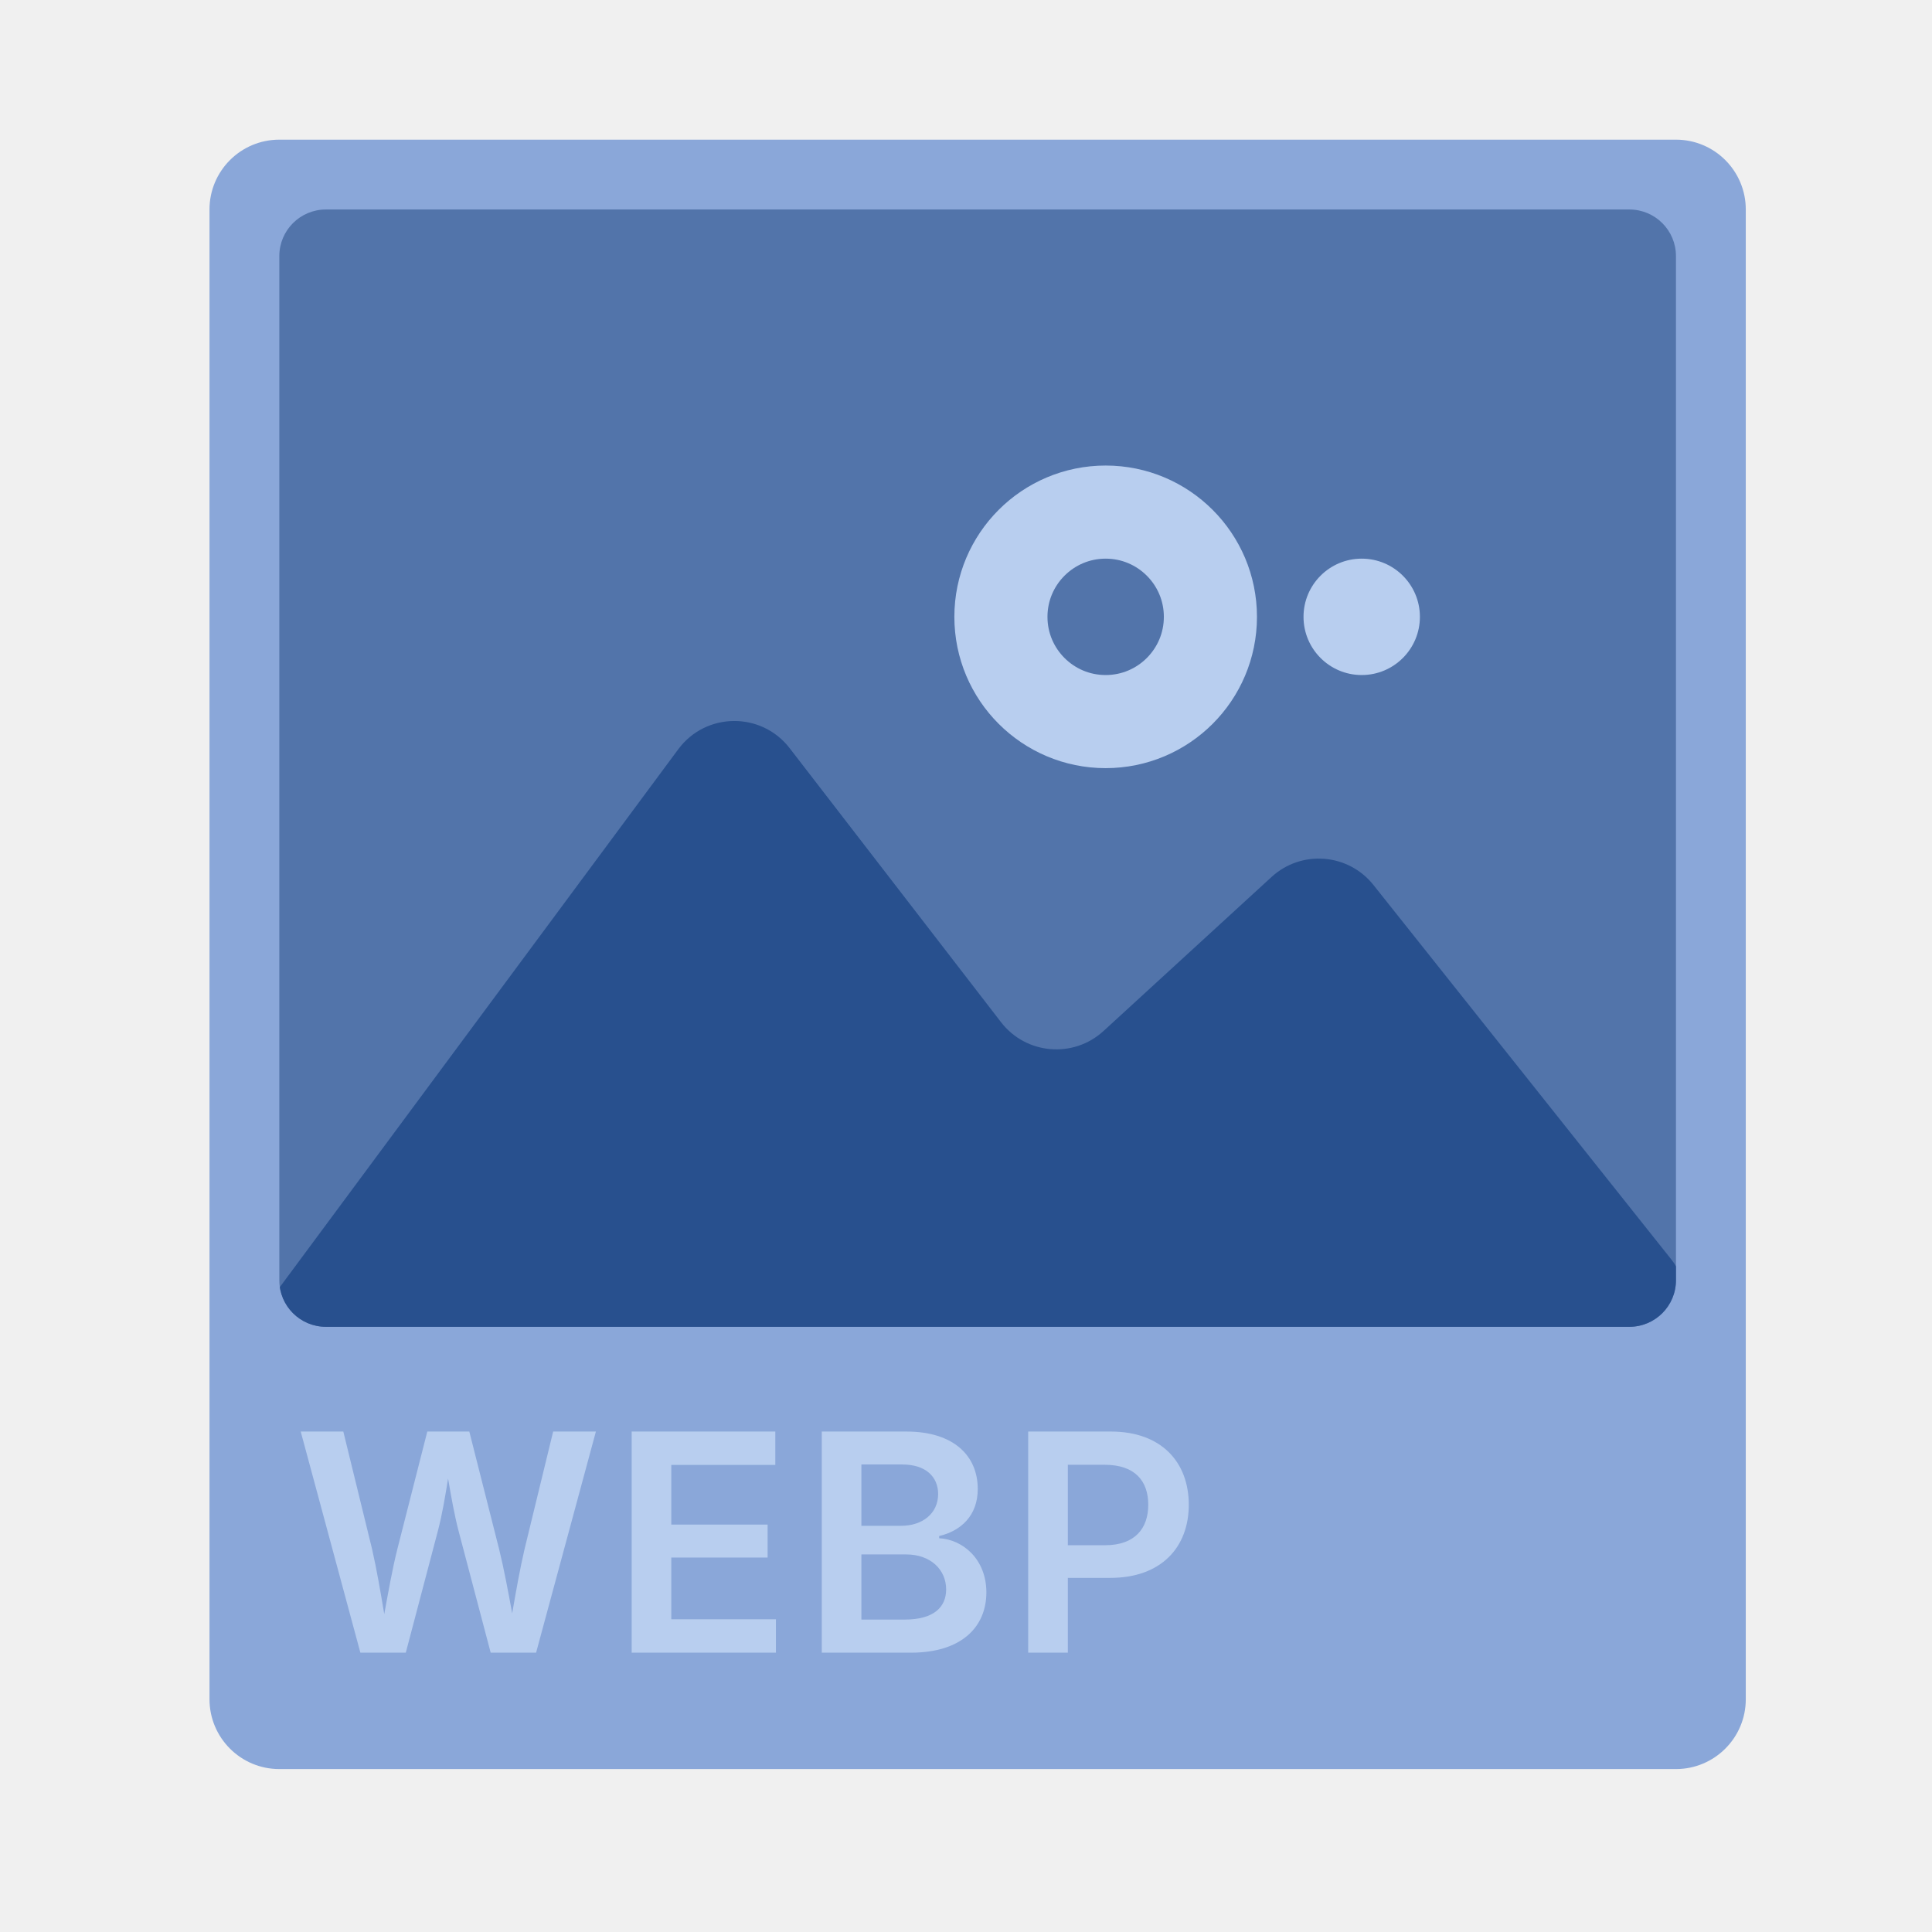
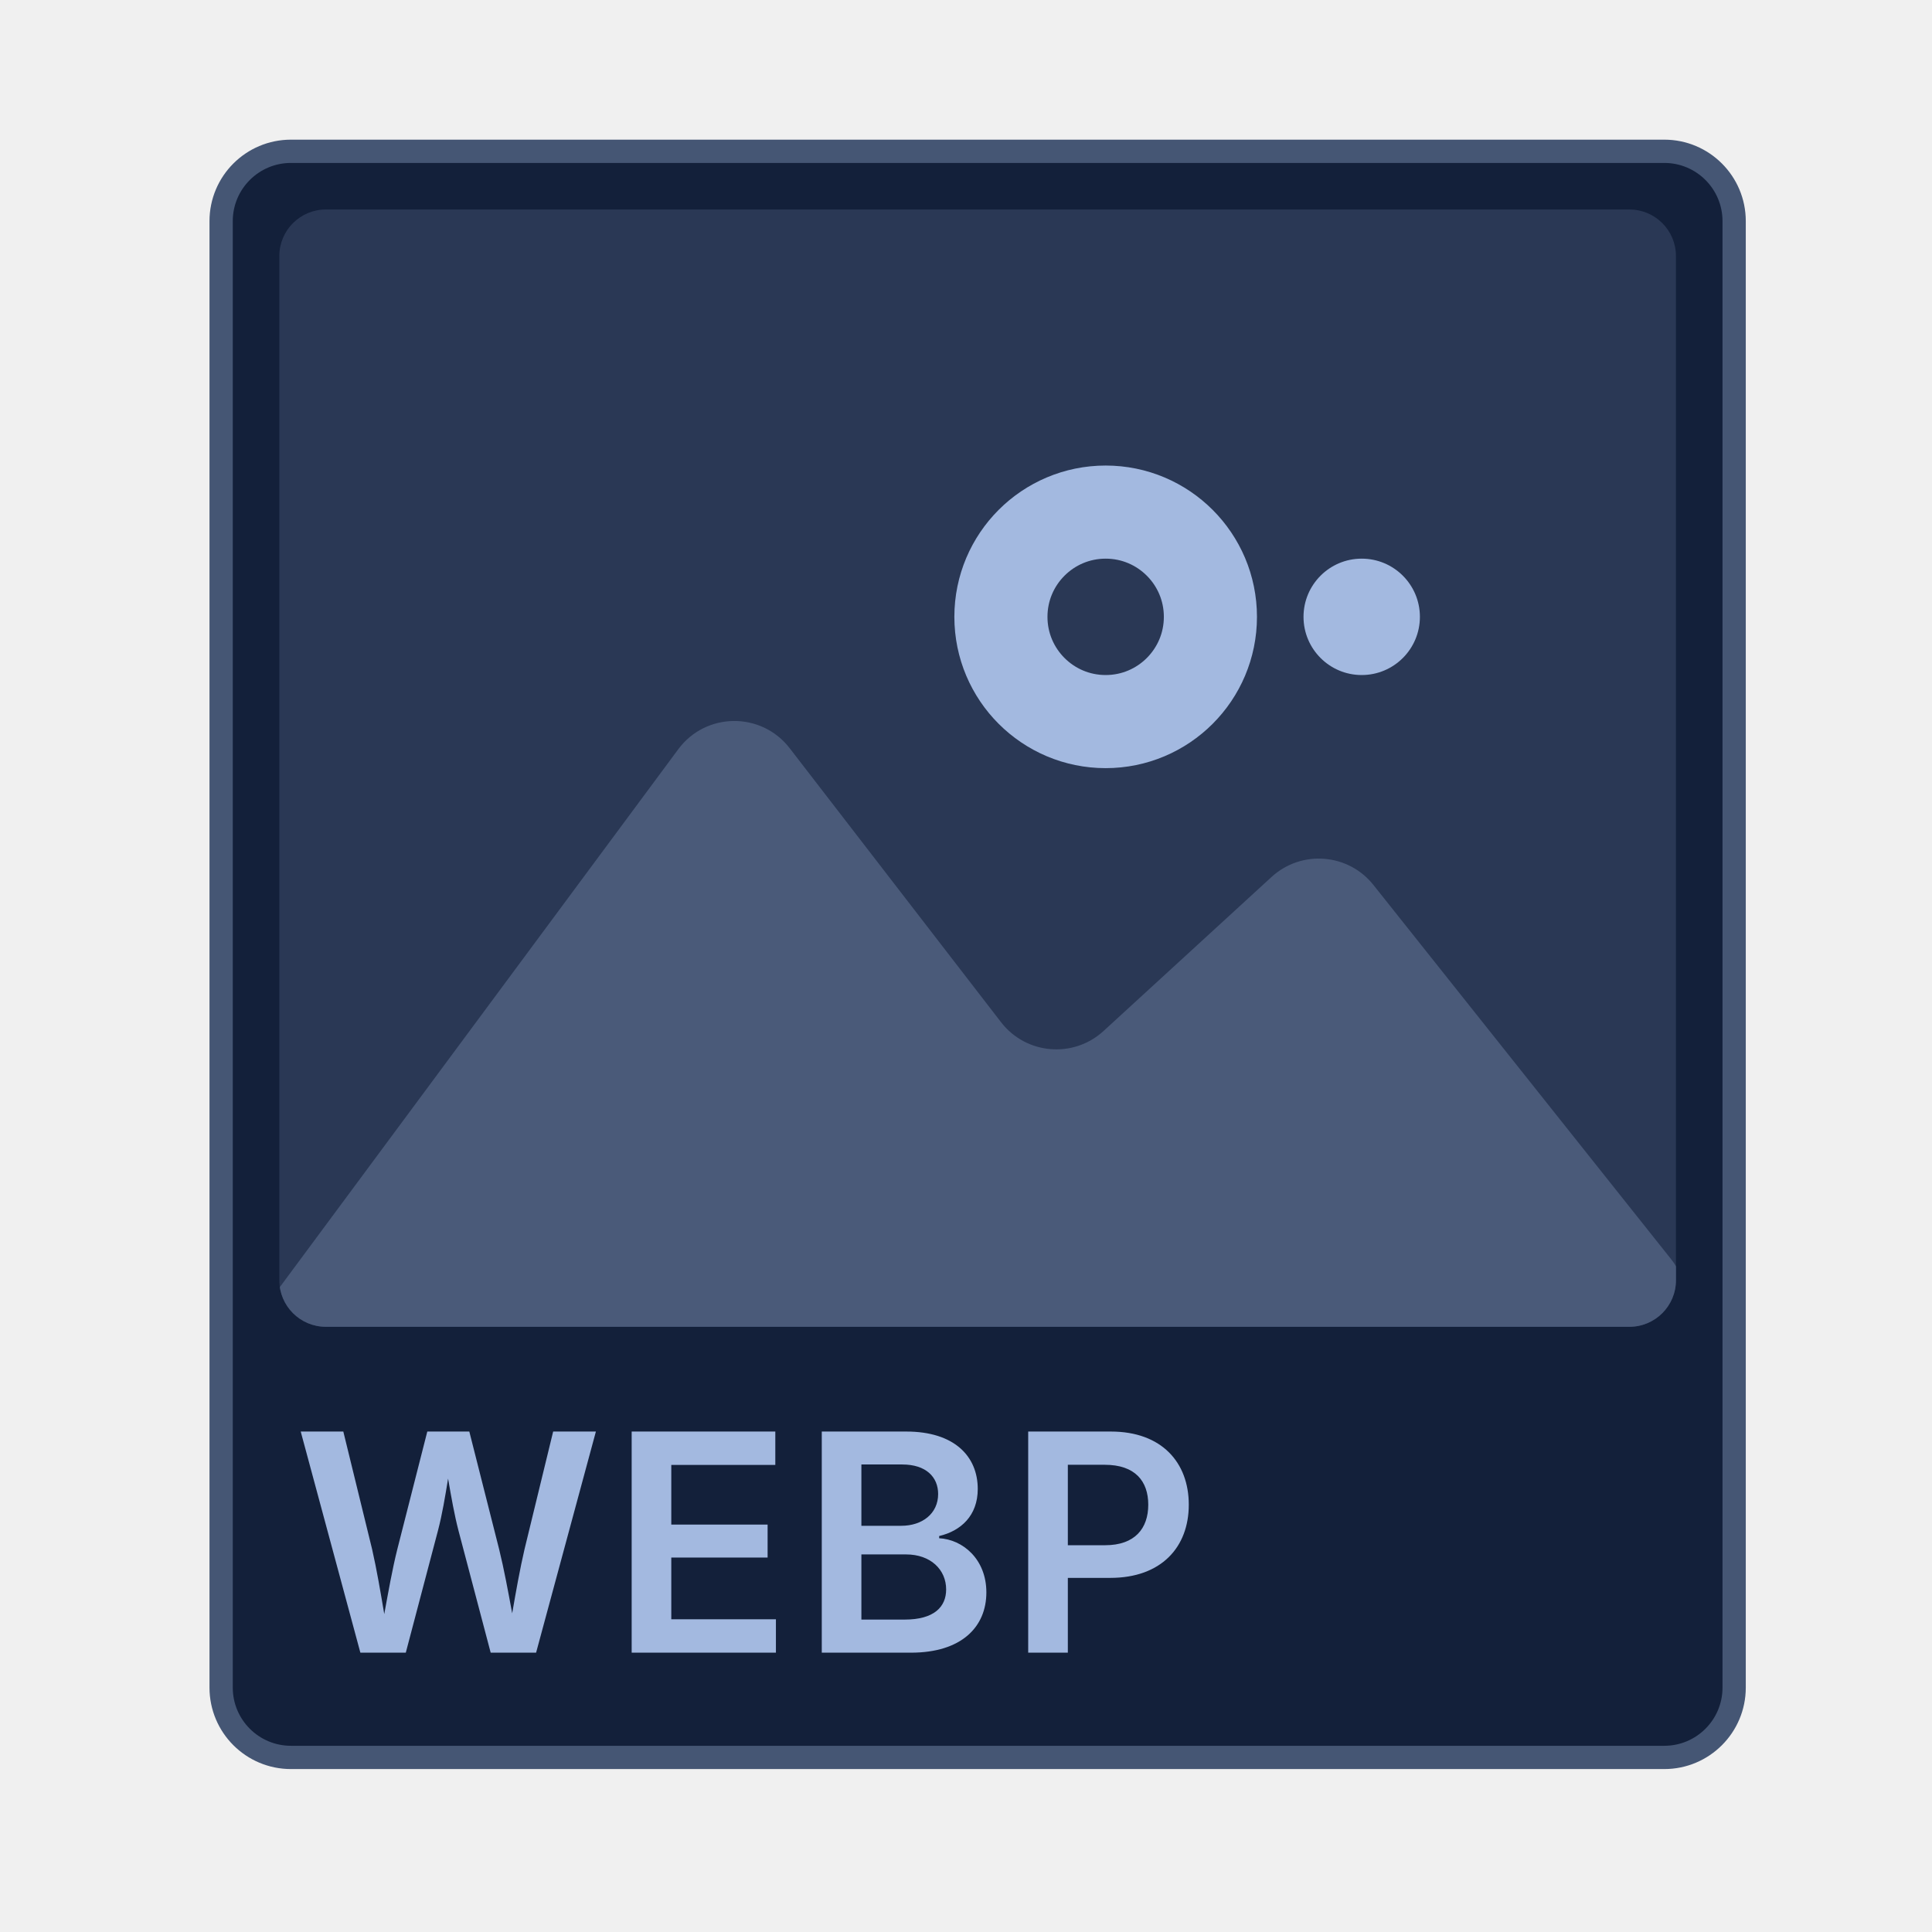
- <svg xmlns="http://www.w3.org/2000/svg" width="83" height="83" viewBox="0 0 83 83" fill="none">
-   <rect x="9" y="6" width="66" height="70" rx="3" fill="#8AA7D9" />
-   <rect x="12" y="9" width="60" height="48" rx="2" fill="#5274AA" />
-   <mask id="m" style="mask-type:alpha" maskUnits="userSpaceOnUse" x="12" y="9" width="60" height="48">
+ <svg xmlns="http://www.w3.org/2000/svg" viewBox="0 0 83 83" fill="none" role="img" aria-label="WEBP file icon">
+   <rect x="9.5" y="6.5" width="65" height="69" rx="3" fill="#13203A" stroke="#455674" />
+   <rect x="12" y="9" width="60" height="48" rx="2" fill="#2A3855" />
+   <mask id="m20955584" style="mask-type:alpha" maskUnits="userSpaceOnUse" x="12" y="9" width="60" height="48">
    <rect x="12" y="9" width="60" height="48" rx="2" fill="#fff" />
  </mask>
-   <g mask="url(#m)">
-     <path d="M29.138 32.189L11.835 55.547C11.614 55.846 11.454 56.186 11.363 56.547C10.922 58.314 12.238 60.033 14.059 60.067L63.005 60.991C63.333 60.997 63.659 60.949 63.971 60.85L70.352 58.82C72.354 58.183 73.098 55.738 71.79 54.093L59.003 38.018C57.92 36.657 55.91 36.499 54.628 37.674L47.408 44.293C46.112 45.48 44.078 45.305 43.005 43.914L33.924 32.142C32.708 30.566 30.323 30.589 29.138 32.189Z" fill="#28508E" />
+   <g mask="url(#m20955584)">
+     <path d="M29.138 32.189L11.835 55.547C11.614 55.846 11.454 56.186 11.363 56.547C10.922 58.314 12.238 60.033 14.059 60.067L63.005 60.991C63.333 60.997 63.659 60.949 63.971 60.85L70.352 58.82C72.354 58.183 73.098 55.738 71.79 54.093L59.003 38.018C57.92 36.657 55.91 36.499 54.628 37.674L47.408 44.293C46.112 45.48 44.078 45.305 43.005 43.914L33.924 32.142C32.708 30.566 30.323 30.589 29.138 32.189Z" fill="#4A5A79" />
  </g>
-   <circle cx="47.5" cy="26.5" r="4.5" stroke-width="4" stroke="#B8CEEF" />
-   <circle cx="58.5" cy="26.5" r="2.5" fill="#B8CEEF" />
-   <path d="M15.482 71.0H17.433L18.816 65.753C19.001 65.045 19.122 64.305 19.25 63.521C19.39 64.337 19.524 65.09 19.696 65.753L21.08 71.0H23.031L25.6 61.5H23.764L22.534 66.556C22.336 67.41 22.164 68.38 22.004 69.31C21.832 68.38 21.654 67.41 21.443 66.556L20.162 61.5H18.357L17.069 66.556C16.853 67.417 16.681 68.399 16.508 69.342C16.349 68.399 16.183 67.417 15.986 66.556L14.749 61.5H12.919ZM27.137 71.0H33.334V69.565H28.839V66.913H32.977V65.498H28.839V62.935H33.308V61.5H27.137ZM35.304 71.0H39.136C41.31 71.0 42.375 69.891 42.375 68.411C42.375 66.977 41.355 66.135 40.347 66.084V65.989C41.272 65.772 42.005 65.121 42.005 63.967C42.005 62.558 40.991 61.5 38.938 61.5H35.304ZM37.006 69.578V66.779H38.925C39.984 66.779 40.647 67.436 40.647 68.284C40.647 69.036 40.124 69.578 38.868 69.578ZM37.006 65.549V62.915H38.76C39.78 62.915 40.303 63.451 40.303 64.184C40.303 65.026 39.62 65.549 38.721 65.549ZM44.172 71.0H45.875V67.787H47.698C49.892 67.787 51.071 66.467 51.071 64.643C51.071 62.833 49.911 61.5 47.724 61.5H44.172ZM45.875 66.384V62.928H47.462C48.763 62.928 49.33 63.63 49.33 64.643C49.33 65.657 48.763 66.384 47.475 66.384Z" fill="#B8CEEF" />
+   <circle cx="47.5" cy="26.5" r="4.5" stroke-width="4" stroke="#A3B9E0" />
+   <circle cx="58.5" cy="26.5" r="2.5" fill="#A3B9E0" />
+   <path d="M15.482 71.0H17.433L18.816 65.753C19.001 65.045 19.122 64.305 19.25 63.521C19.39 64.337 19.524 65.09 19.696 65.753L21.08 71.0H23.031L25.6 61.5H23.764L22.534 66.556C22.336 67.41 22.164 68.38 22.004 69.31C21.832 68.38 21.654 67.41 21.443 66.556L20.162 61.5H18.357L17.069 66.556C16.853 67.417 16.681 68.399 16.508 69.342C16.349 68.399 16.183 67.417 15.986 66.556L14.749 61.5H12.919ZM27.137 71.0H33.334V69.565H28.839V66.913H32.977V65.498H28.839V62.935H33.308V61.5H27.137ZM35.304 71.0H39.136C41.31 71.0 42.375 69.891 42.375 68.411C42.375 66.977 41.355 66.135 40.347 66.084V65.989C41.272 65.772 42.005 65.121 42.005 63.967C42.005 62.558 40.991 61.5 38.938 61.5H35.304ZM37.006 69.578V66.779H38.925C39.984 66.779 40.647 67.436 40.647 68.284C40.647 69.036 40.124 69.578 38.868 69.578ZM37.006 65.549V62.915H38.76C39.78 62.915 40.303 63.451 40.303 64.184C40.303 65.026 39.62 65.549 38.721 65.549ZM44.172 71.0H45.875V67.787H47.698C49.892 67.787 51.071 66.467 51.071 64.643C51.071 62.833 49.911 61.5 47.724 61.5H44.172ZM45.875 66.384V62.928H47.462C48.763 62.928 49.33 63.63 49.33 64.643C49.33 65.657 48.763 66.384 47.475 66.384Z" fill="#A3B9E0" />
</svg>
